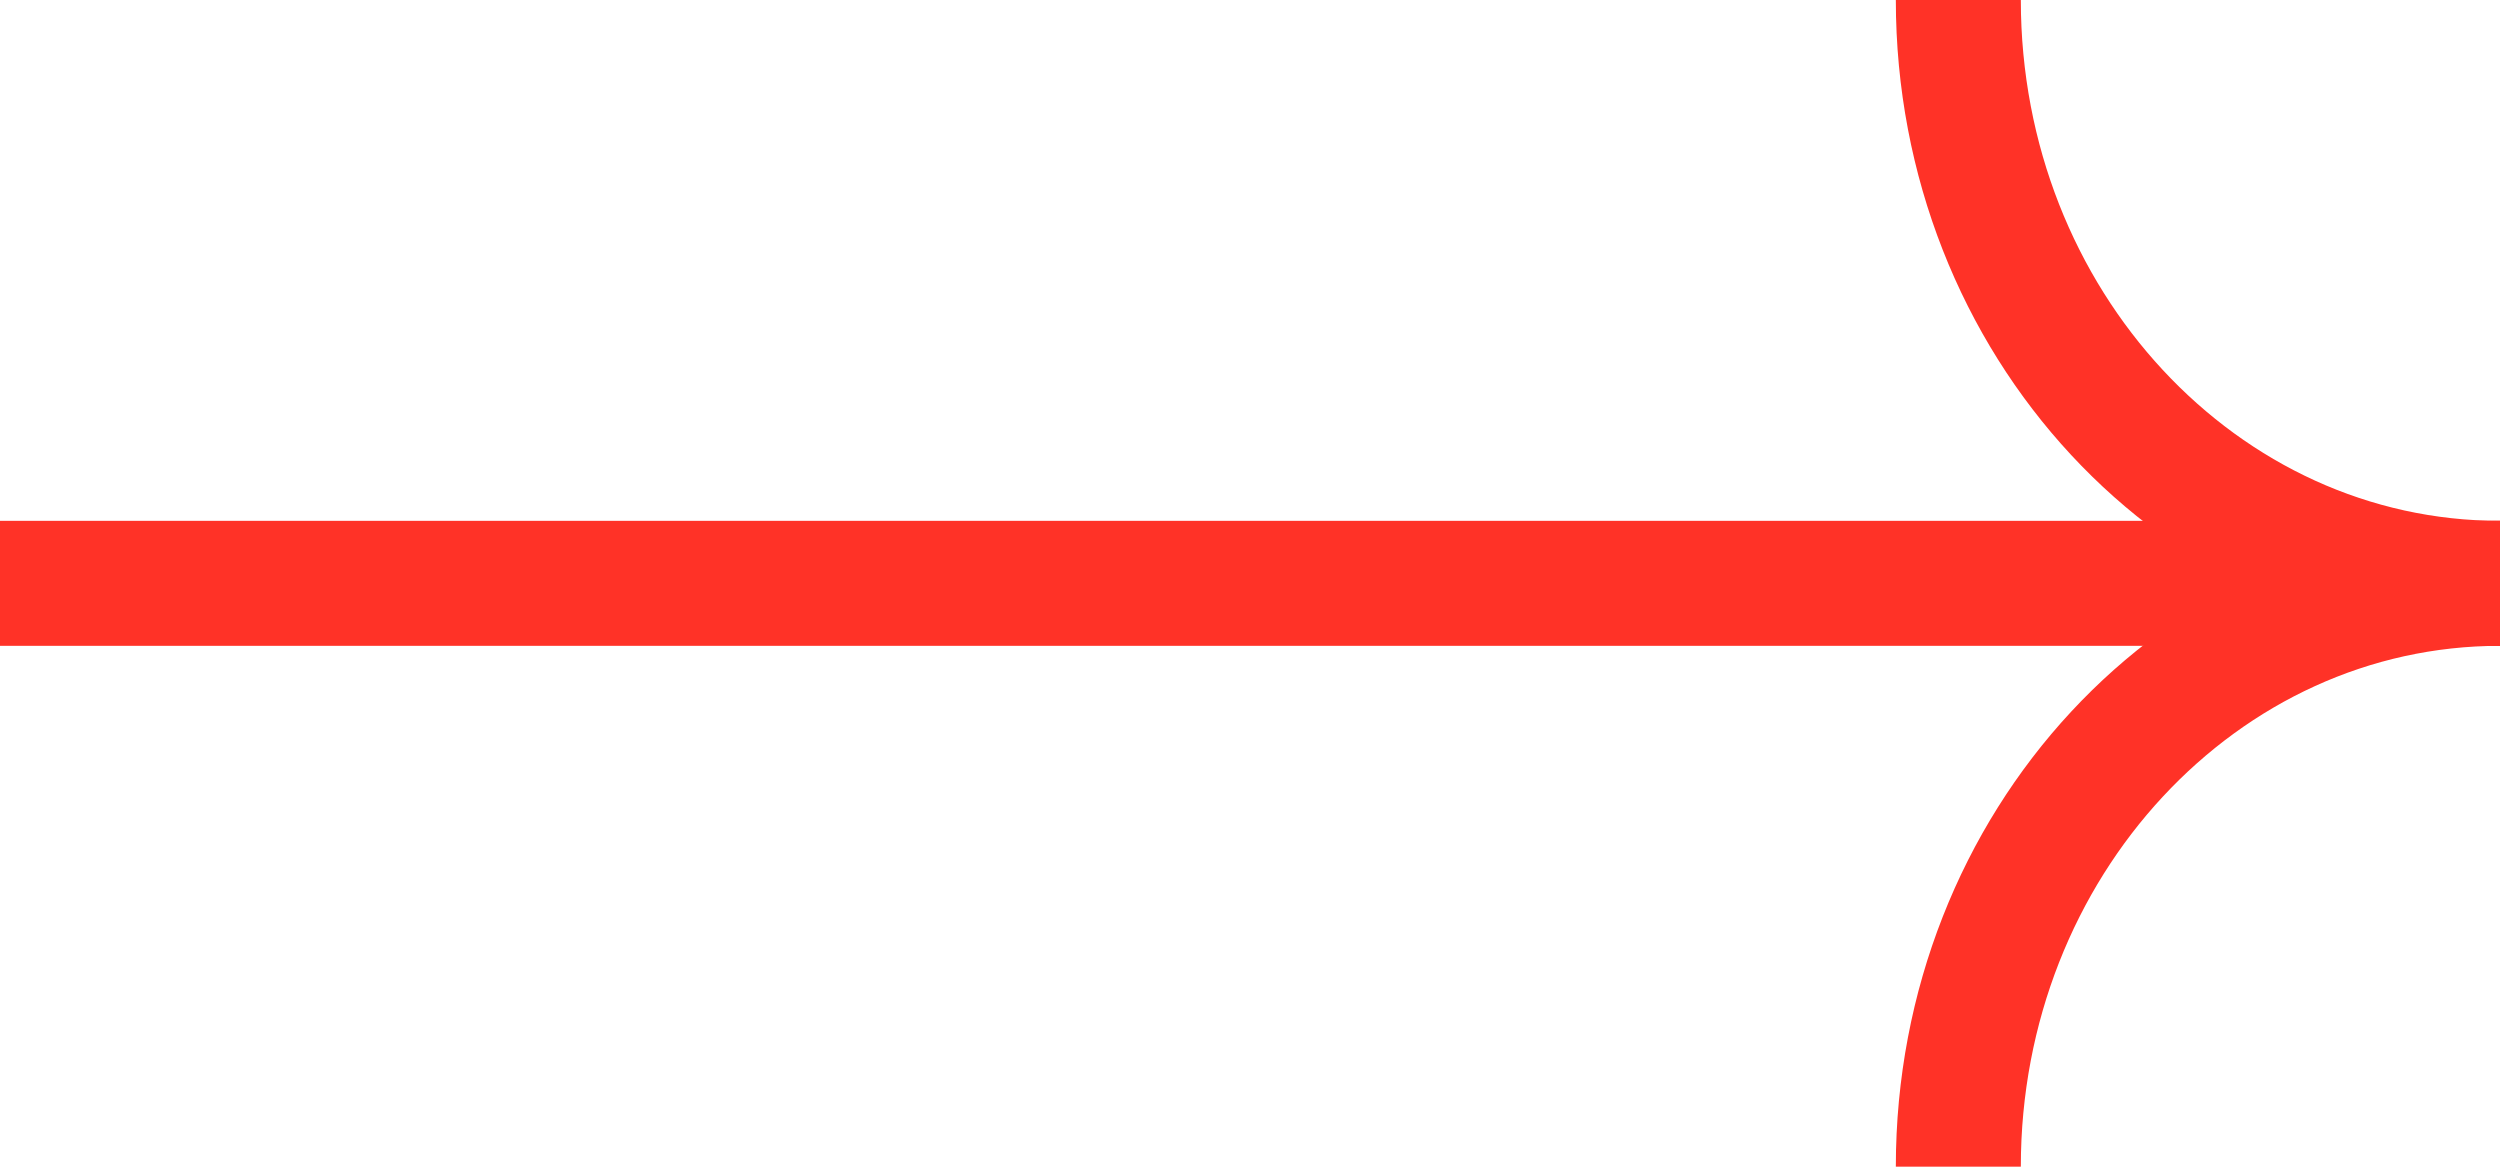
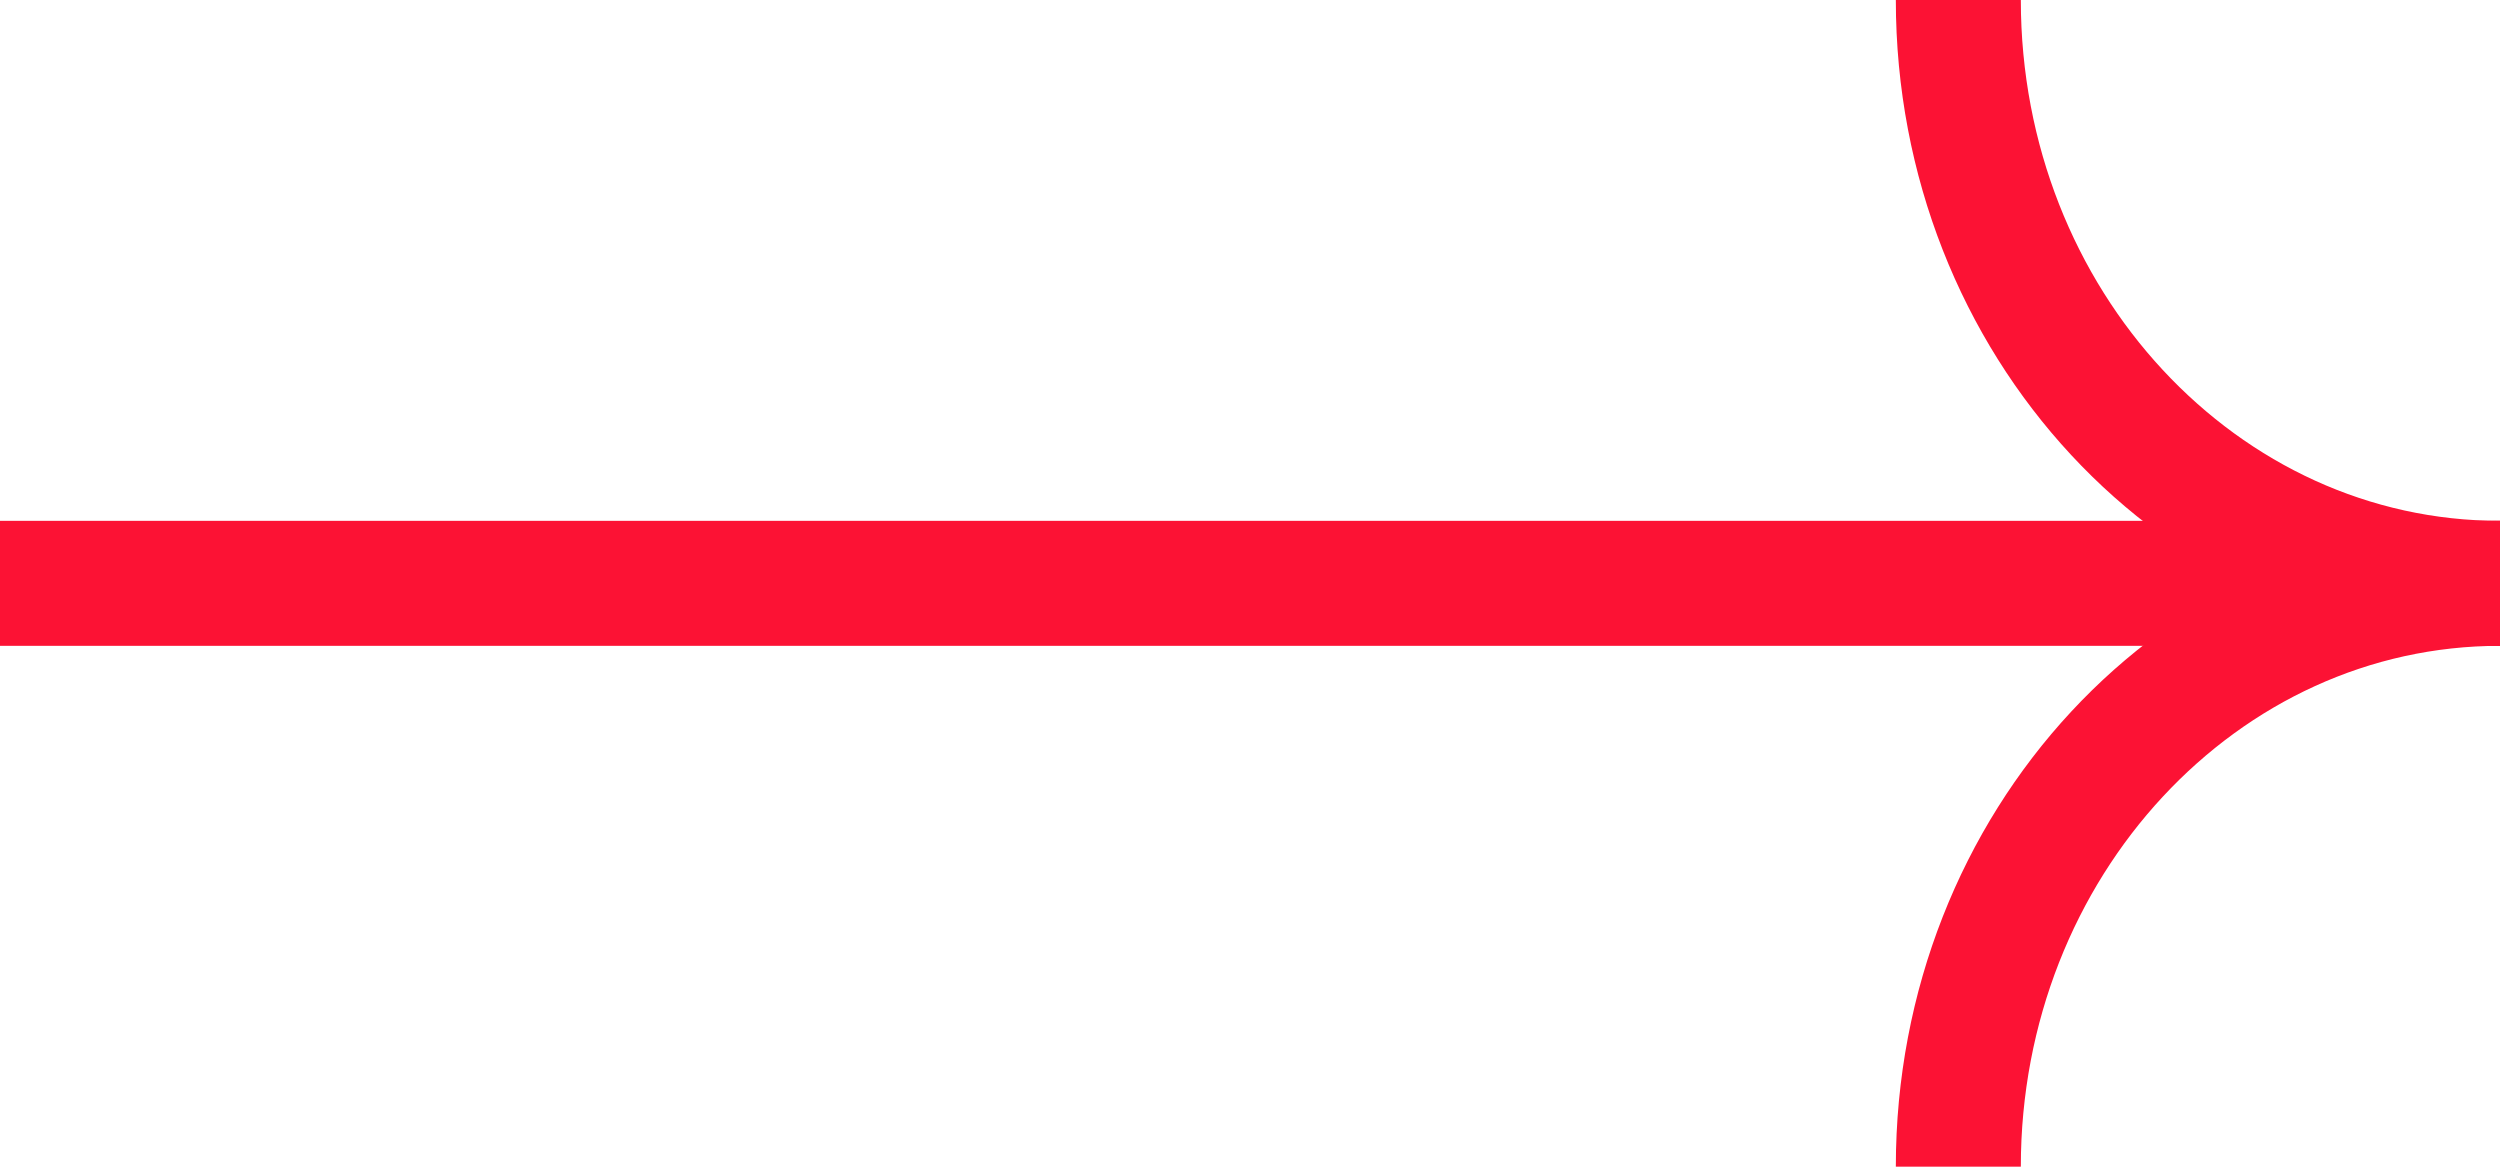
<svg xmlns="http://www.w3.org/2000/svg" width="60" height="28" viewBox="0 0 60 28" fill="none">
  <g id="Group 630264429">
-     <line id="Line 216" y1="14" x2="60" y2="14" stroke="#FF3227" stroke-width="3" />
+     <line id="Line 216" y1="14" x2="60" y2="14" stroke="#FC1234" stroke-width="3" />
    <g id="Group 630264428">
-       <path id="Ellipse 1" d="M60 14C52.82 14 47 7.732 47 0" stroke="#FF3227" stroke-width="3" />
-       <path id="Ellipse 3" d="M60 14C52.82 14 47 20.268 47 28" stroke="#FF3227" stroke-width="3" />
+       <path id="Ellipse 1" d="M60 14C52.82 14 47 7.732 47 0" stroke="#FC1234" stroke-width="3" />
+       <path id="Ellipse 3" d="M60 14C52.82 14 47 20.268 47 28" stroke="#FC1234" stroke-width="3" />
    </g>
  </g>
</svg>
